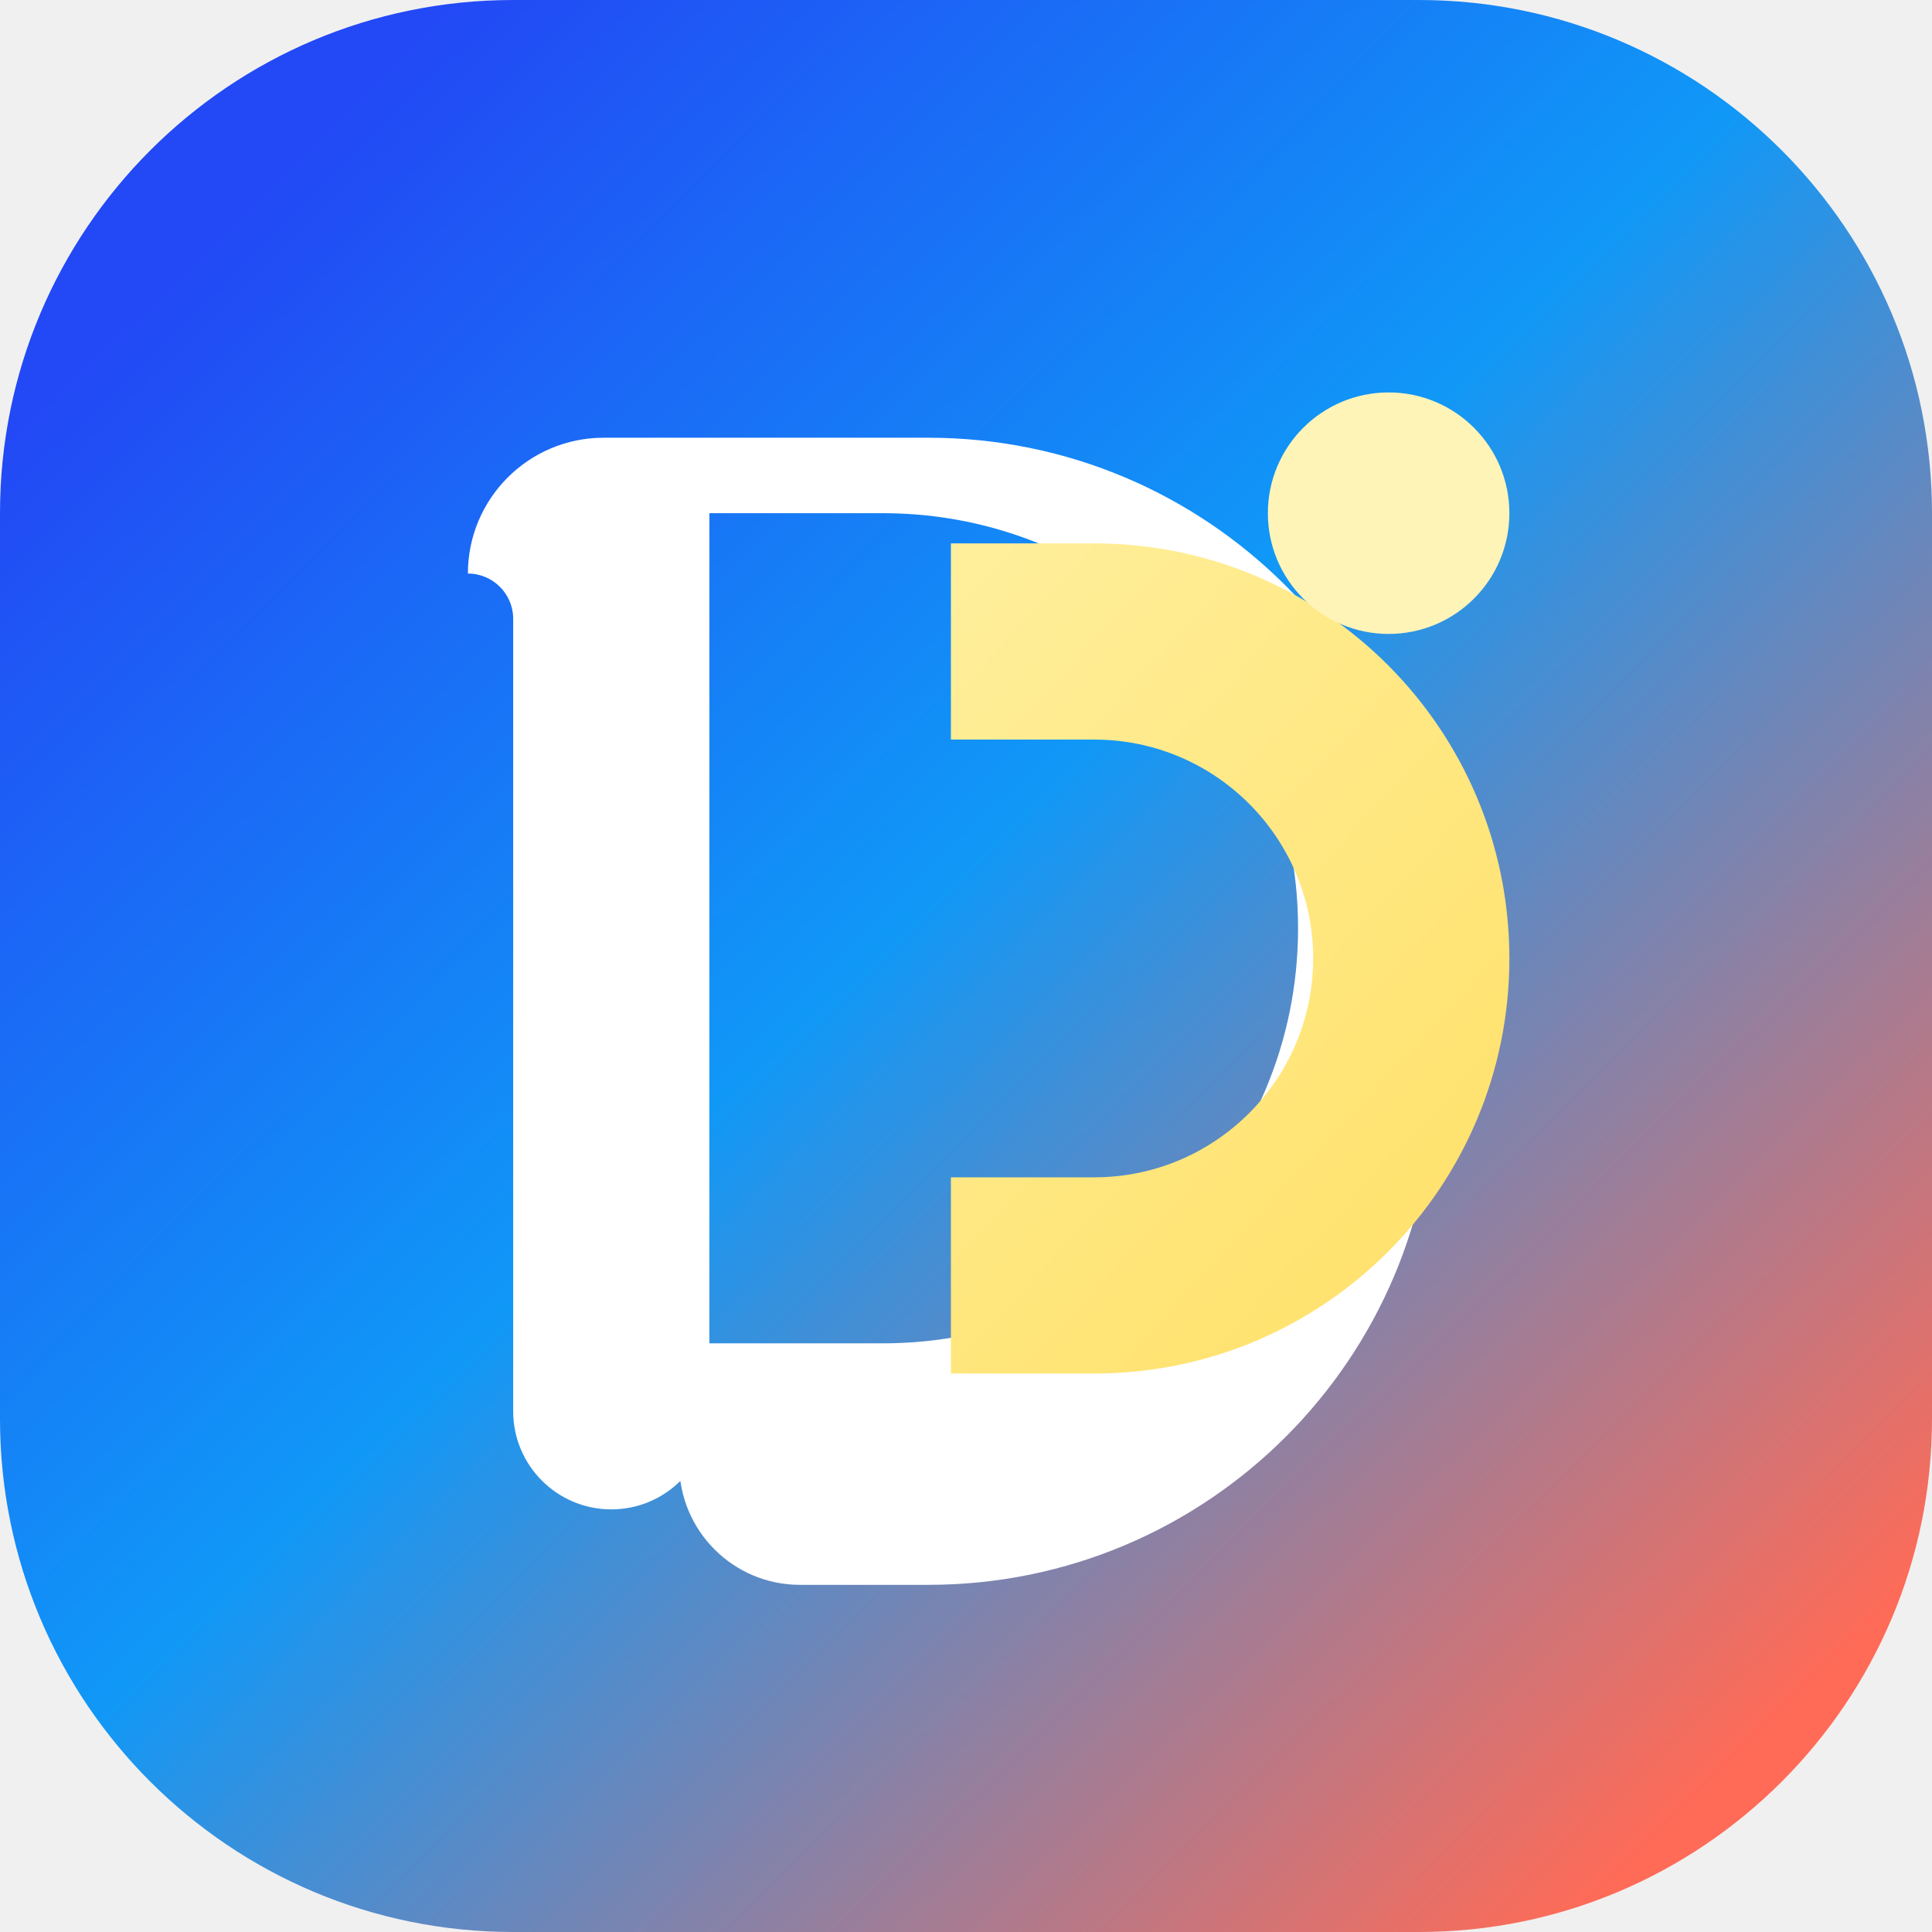
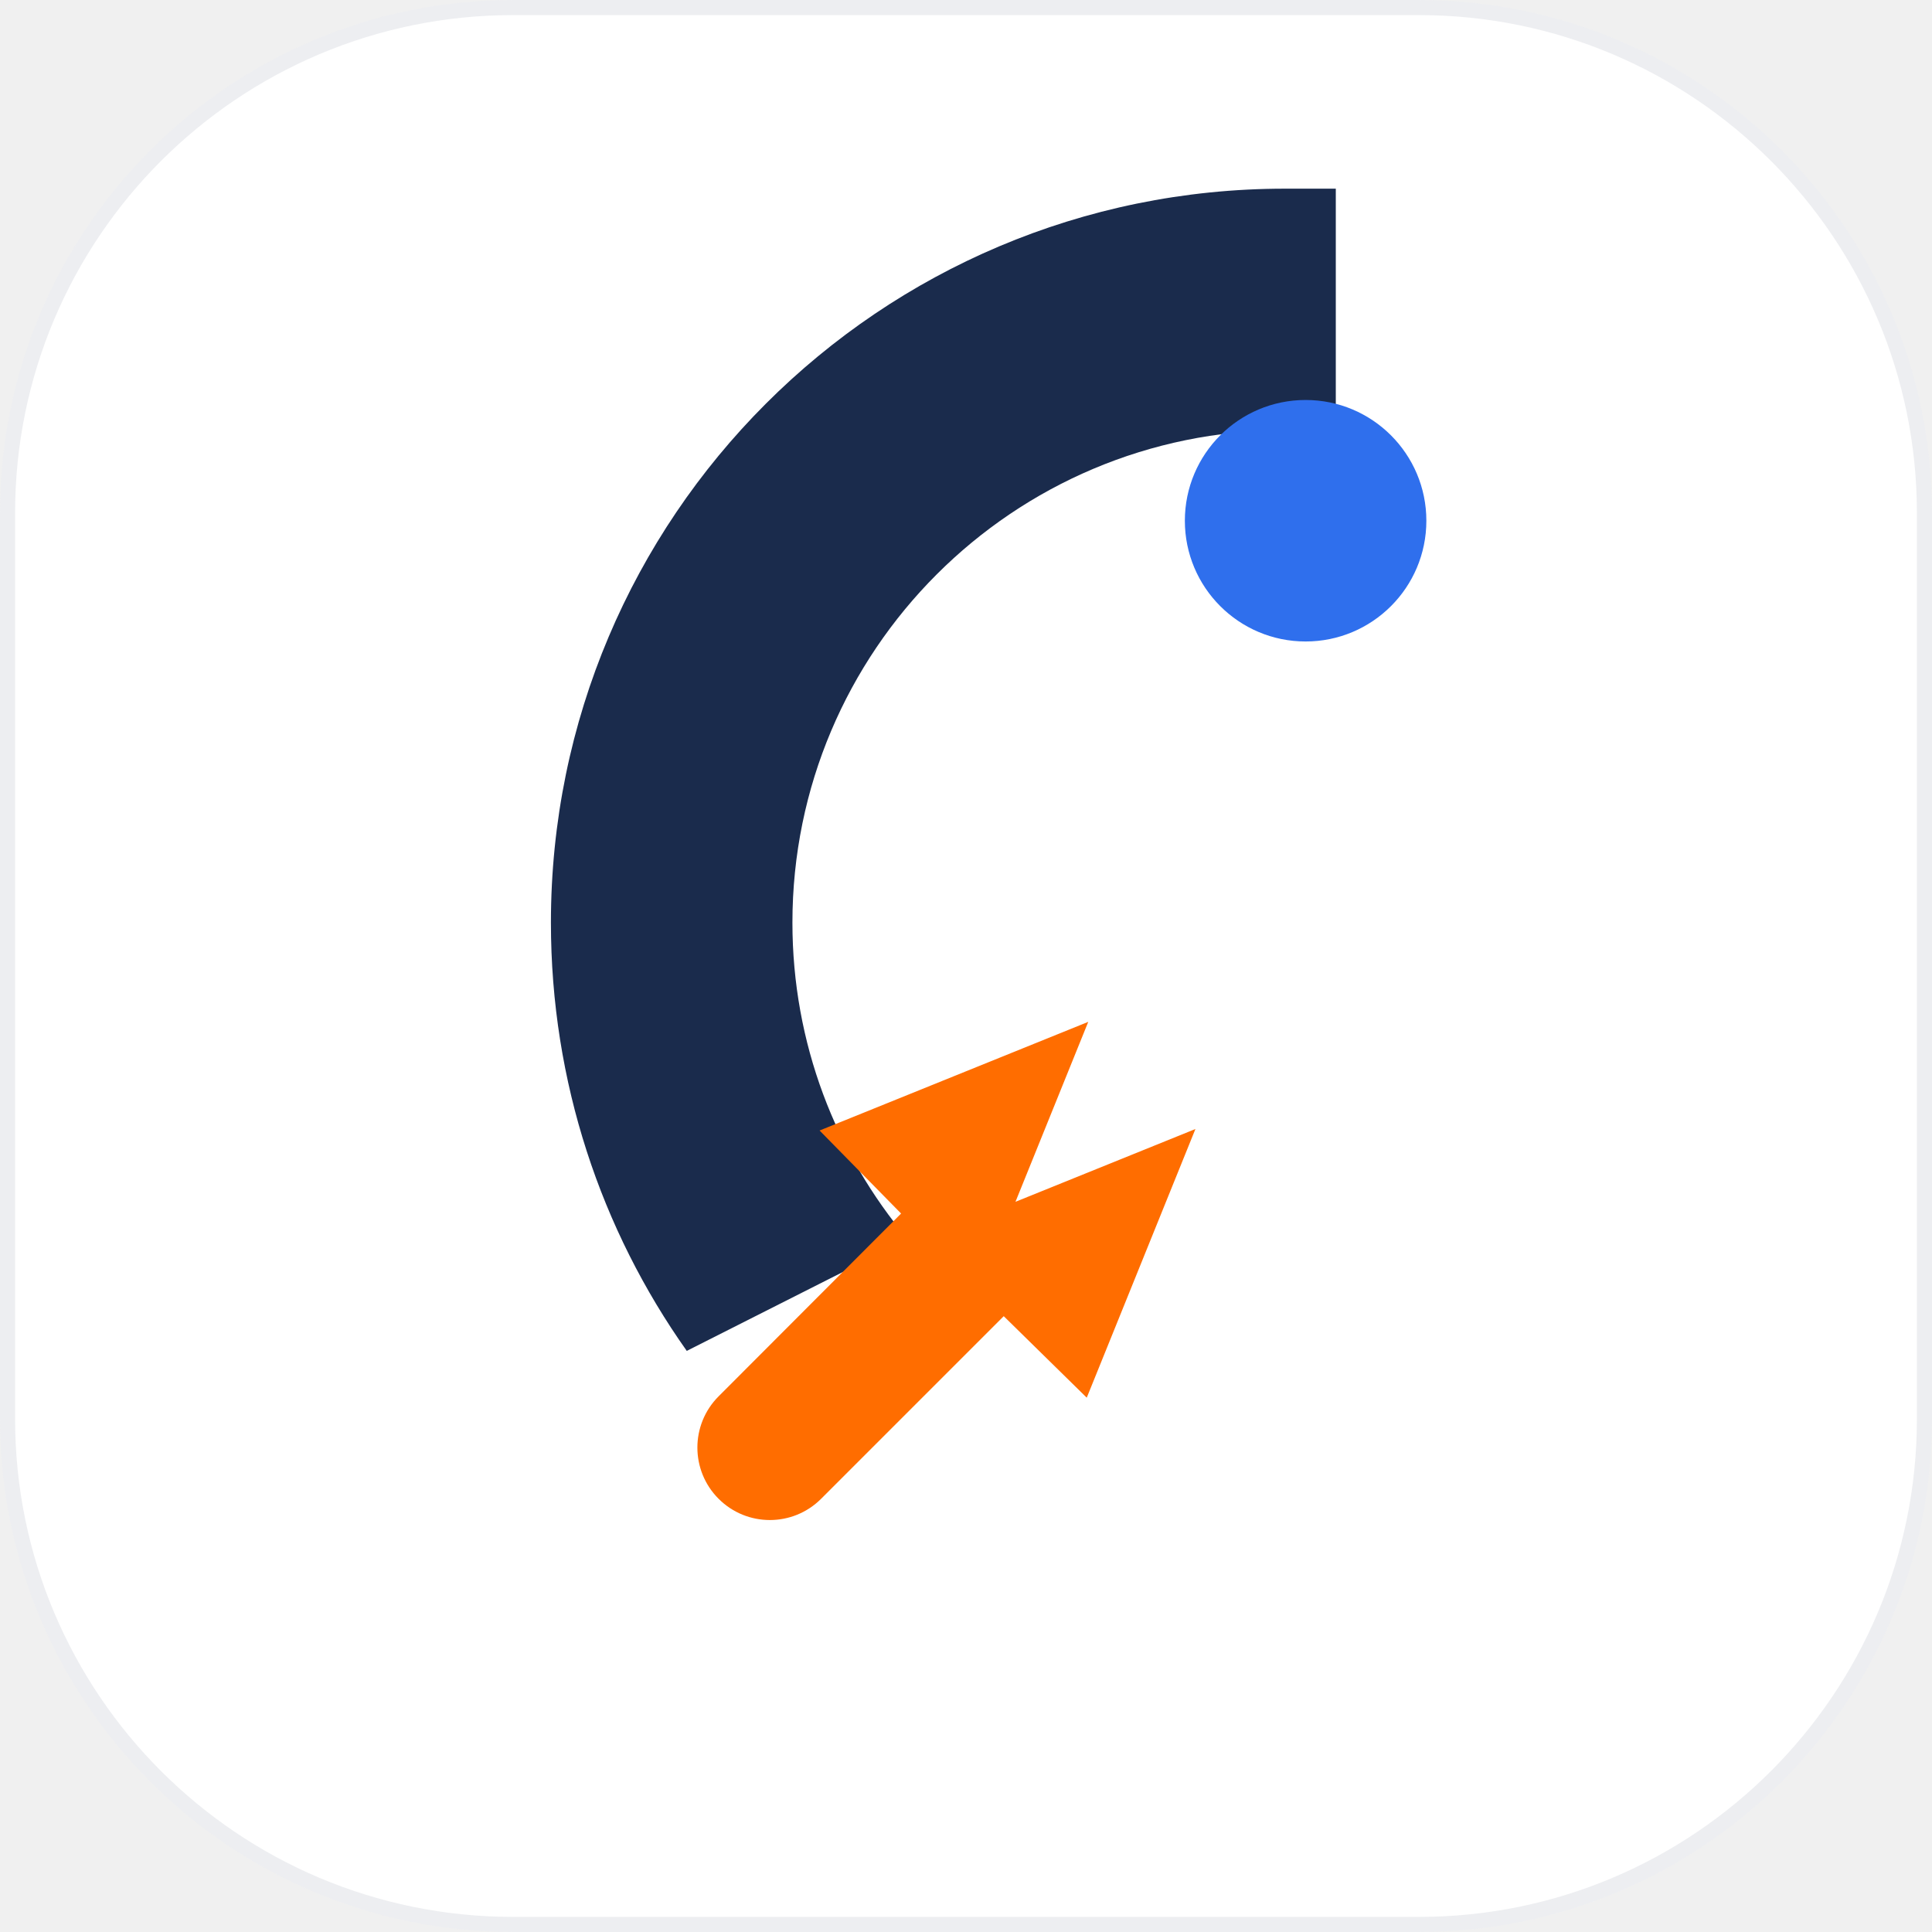
<svg xmlns="http://www.w3.org/2000/svg" viewBox="0 0 128 128" fill="none">
-   <defs>
-     <linearGradient id="brandMarkBg" x1="16" y1="14" x2="116" y2="116" gradientUnits="userSpaceOnUse">
-       <stop stop-color="#2249F5" />
-       <stop offset="0.45" stop-color="#1098F7" />
-       <stop offset="1" stop-color="#FF6B57" />
-     </linearGradient>
-     <linearGradient id="brandMarkAccent" x1="42" y1="42" x2="96" y2="92" gradientUnits="userSpaceOnUse">
-       <stop stop-color="#FFF2A6" />
-       <stop offset="1" stop-color="#FFE067" />
-     </linearGradient>
-   </defs>
-   <rect width="128" height="128" rx="34" fill="url(#brandMarkBg)" />
-   <path d="M31 38C31 33.029 35.029 29 40 29H61.5C80.001 29 95 43.998 95 62.5V71.5C95 90.001 80.001 105 61.5 105H53C48.582 105 45 101.418 45 97V89H58.5C73.688 89 86 76.688 86 61.5C86 46.312 73.688 34 58.5 34H47V93.5C47 97.09 44.09 100 40.5 100C36.91 100 34 97.09 34 93.5V41C34 39.343 32.657 38 31 38Z" fill="white" />
-   <path d="M72.5 36C87.688 36 100 48.312 100 63.5C100 78.688 87.688 91 72.5 91H63V78H72.5C80.508 78 87 71.508 87 63.5C87 55.492 80.508 49 72.5 49H63V36H72.5Z" fill="url(#brandMarkAccent)" />
-   <circle cx="92" cy="34" r="8" fill="#FFF4B8" />
+   <rect width="128" height="128" rx="34" fill="#FFFFFF" />
+   <rect x="0.5" y="0.5" width="127" height="127" rx="33.5" stroke="rgba(26,43,76,0.08)" />
+   <path d="M45.5 89.5C39.829 81.489 36.5 71.695 36.5 61.125C36.5 34.273 58.273 12.5 85.125 12.5H88.5V28.5H85.125C67.11 28.5 52.5 43.11 52.5 61.125C52.5 69.114 55.373 76.432 60.141 82.101L45.5 89.5Z" fill="#1A2B4C" />
+   <path d="M61.4 82L79.2 74.8L72 92.6L66.5 87.2L54.4 99.3C52.525 101.175 49.485 101.175 47.61 99.3C45.735 97.425 45.735 94.385 47.61 92.51L59.7 80.4L54.3 74.9L72.1 67.7L64.9 85.5L61.4 82Z" fill="#FF6D00" />
+   <circle cx="86.5" cy="34.5" r="8" fill="#2F6FED" />
</svg>
